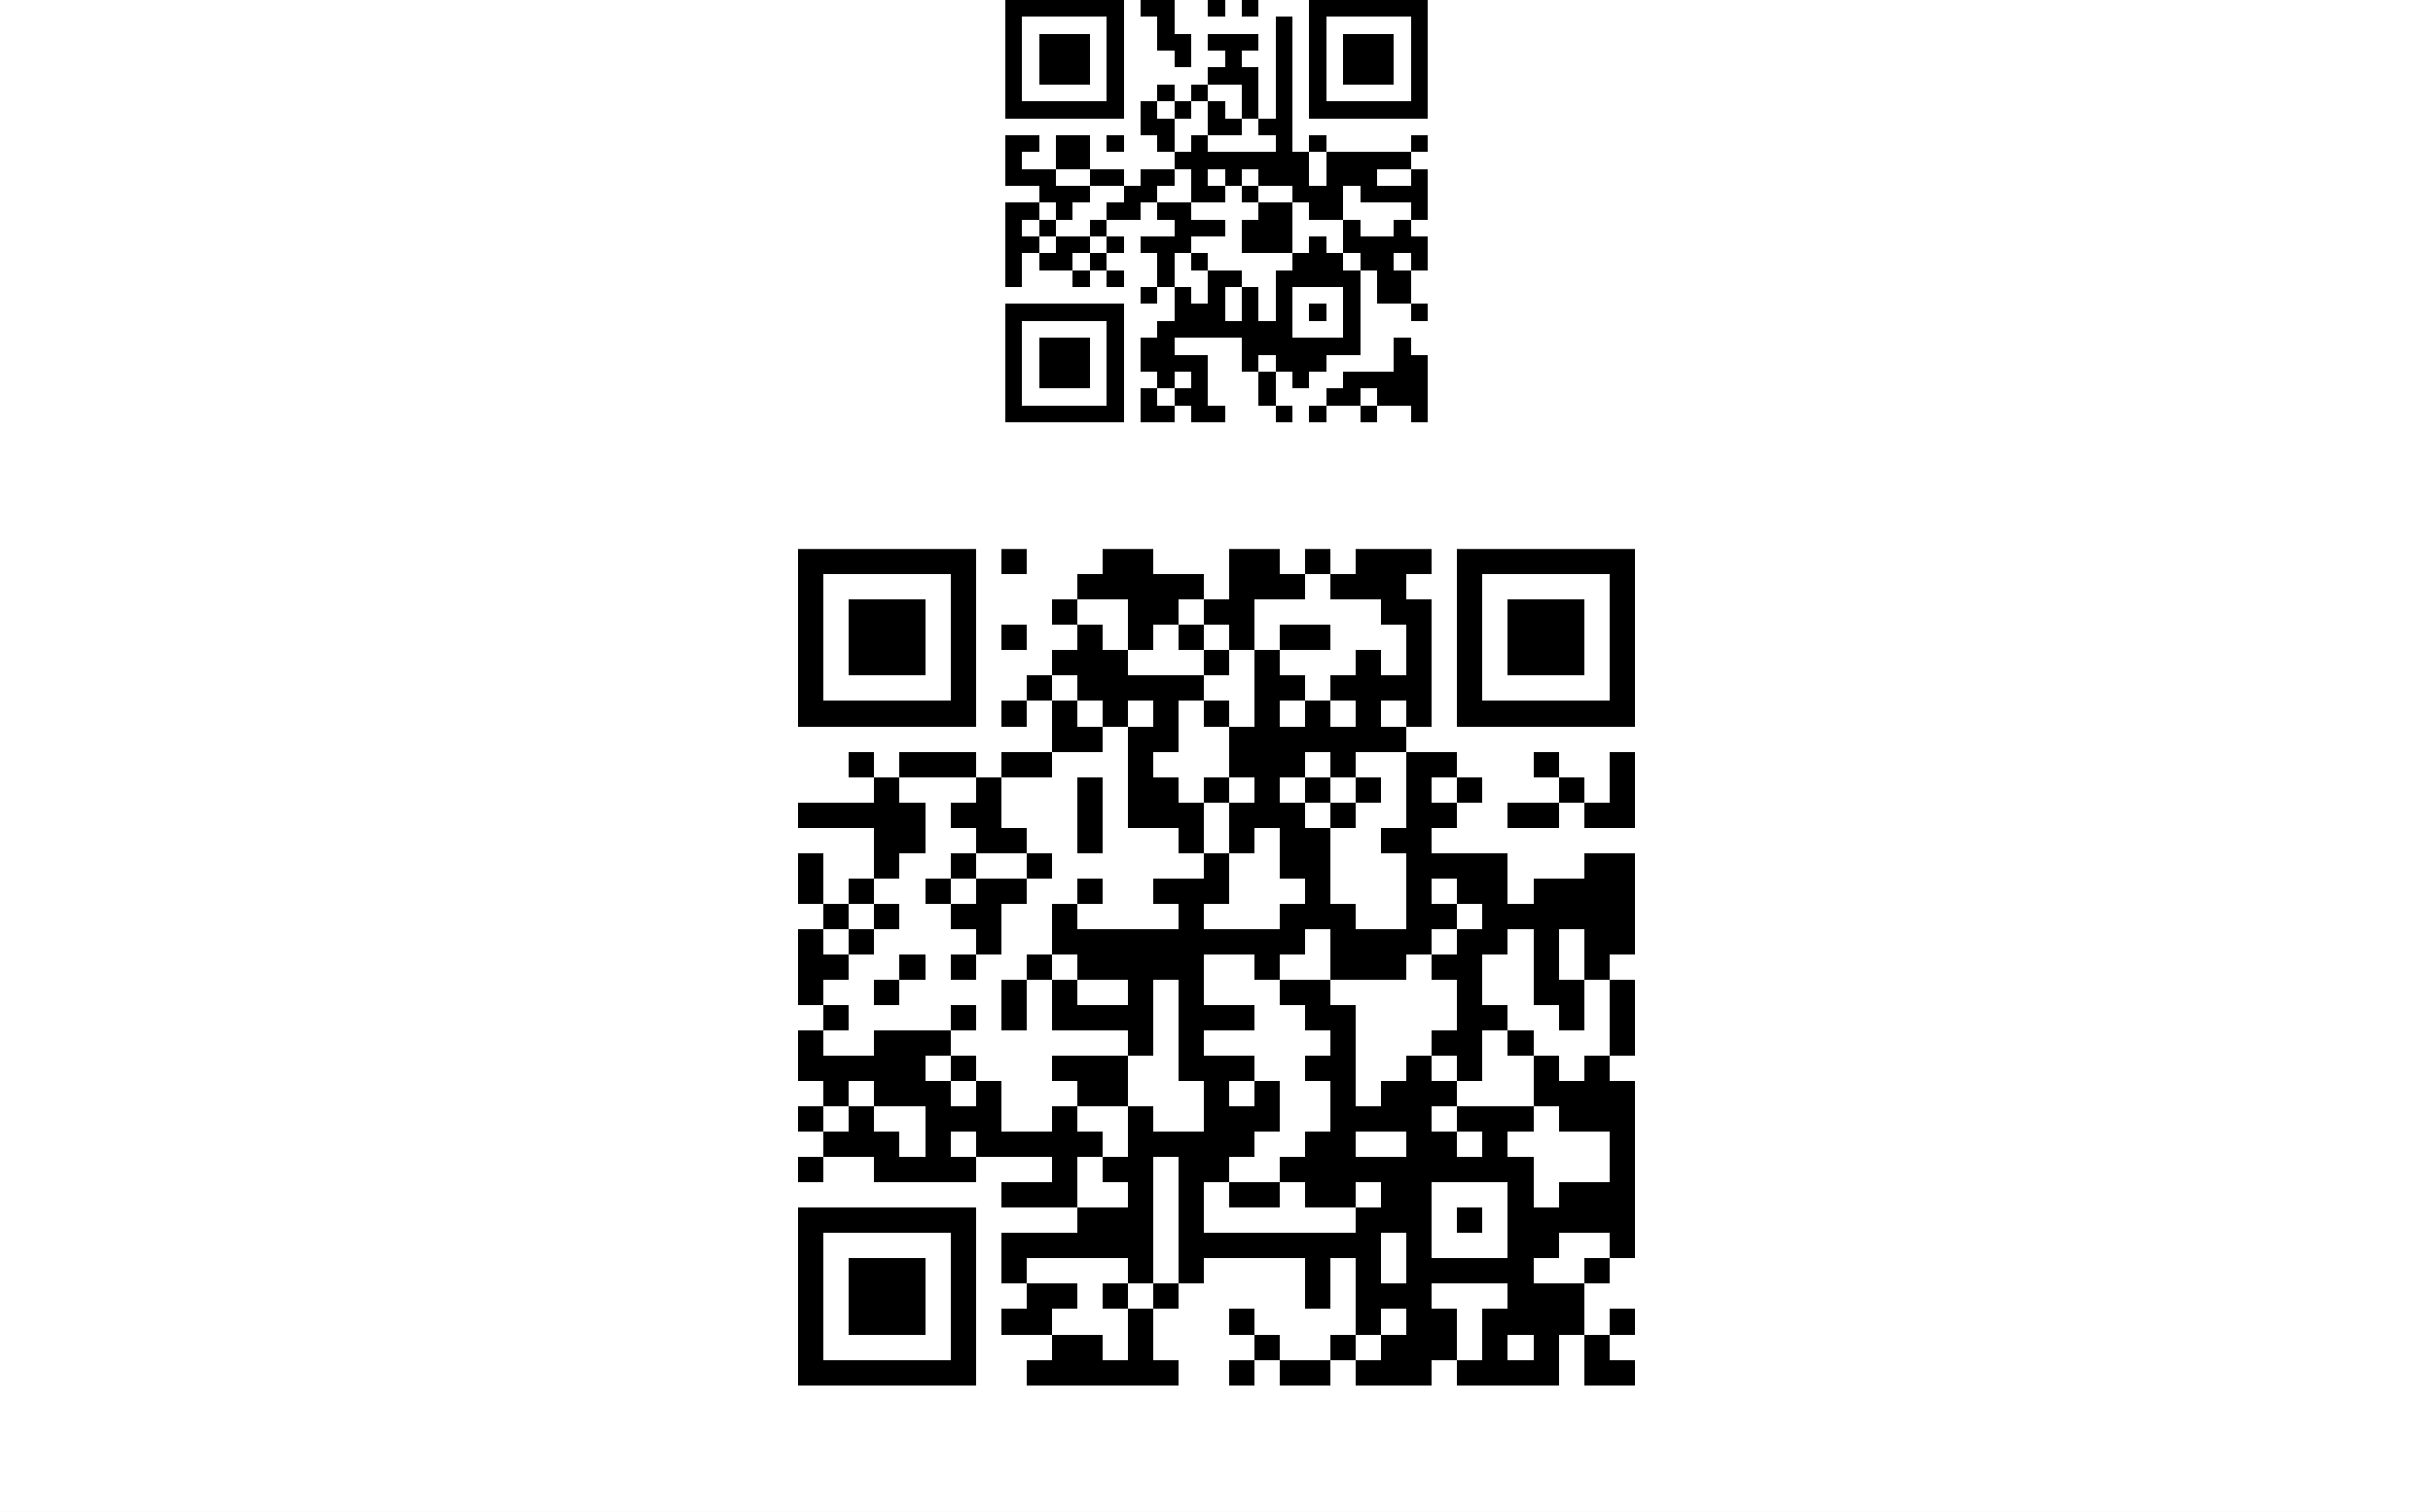
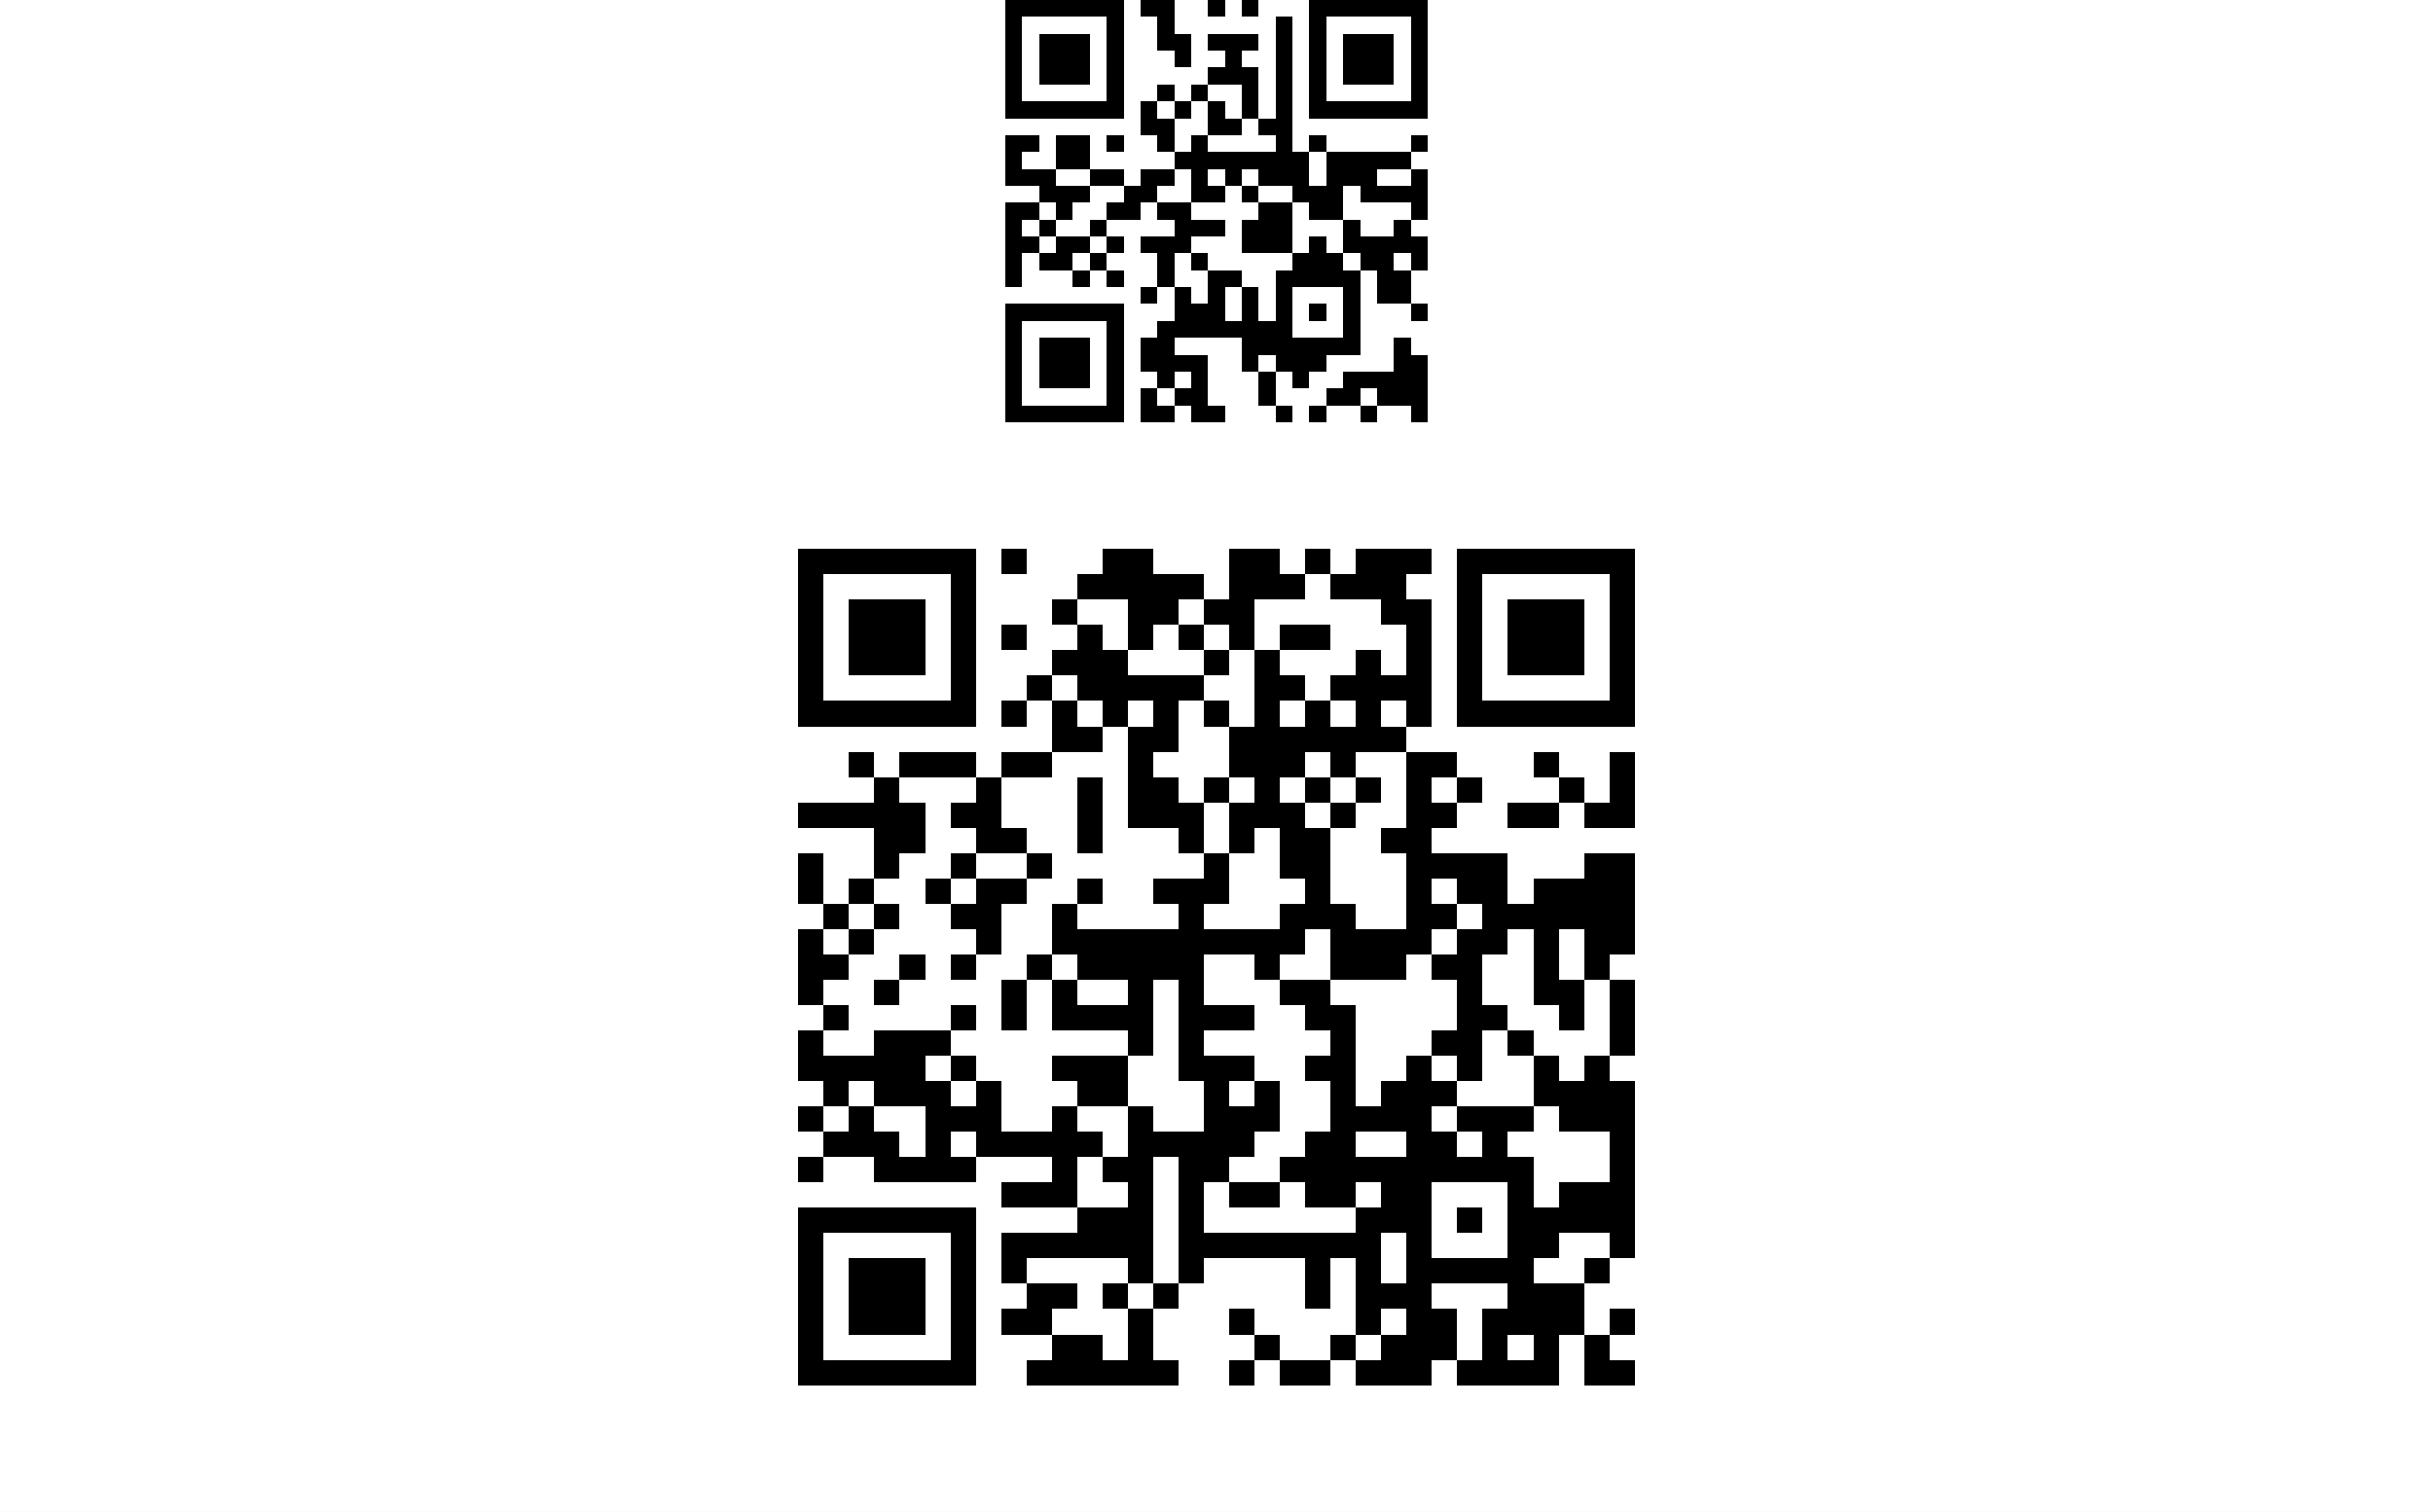
<svg xmlns="http://www.w3.org/2000/svg" width="576" height="358" viewBox="0 0 576 358" fill="#000">
  <rect width="576" height="358" fill="#fff" />
  <defs>
    <clipPath id="paper">
      <path d="M0 0h576v358h-576Z" />
    </clipPath>
  </defs>
-   <g transform="translate(0 0)" clip-path="url(#paper)">
-     <path shape-rendering="crispEdges" d="M238 0h28v4h-28ZM270 0h8v4h-8ZM286 0h4v4h-4ZM294 0h4v4h-4ZM310 0h28v4h-28ZM238 4h4v20h-4ZM262 4h4v20h-4ZM274 4h4v4h-4ZM302 4h4v24h-4ZM310 4h4v20h-4ZM334 4h4v20h-4ZM246 8h12v12h-12ZM274 8h8v4h-8ZM286 8h12v4h-12ZM318 8h12v12h-12ZM278 12h4v4h-4ZM290 12h4v4h-4ZM286 16h12v4h-12ZM274 20h4v4h-4ZM282 20h4v4h-4ZM294 20h4v8h-4ZM238 24h28v4h-28ZM270 24h4v4h-4ZM278 24h4v4h-4ZM286 24h4v4h-4ZM310 24h28v4h-28ZM270 28h8v4h-8ZM286 28h8v4h-8ZM298 28h8v4h-8ZM238 32h8v4h-8ZM250 32h8v8h-8ZM262 32h4v4h-4ZM274 32h4v4h-4ZM282 32h4v4h-4ZM302 32h4v4h-4ZM310 32h4v4h-4ZM334 32h4v4h-4ZM238 36h4v4h-4ZM278 36h32v4h-32ZM314 36h20v4h-20ZM238 40h12v4h-12ZM258 40h8v4h-8ZM270 40h8v4h-8ZM282 40h4v4h-4ZM290 40h4v4h-4ZM298 40h12v4h-12ZM314 40h12v4h-12ZM334 40h4v4h-4ZM246 44h12v4h-12ZM266 44h8v4h-8ZM282 44h8v4h-8ZM294 44h4v4h-4ZM306 44h12v4h-12ZM322 44h16v4h-16ZM238 48h8v4h-8ZM250 48h4v4h-4ZM262 48h8v4h-8ZM274 48h8v4h-8ZM298 48h8v4h-8ZM310 48h8v4h-8ZM334 48h4v4h-4ZM238 52h4v4h-4ZM246 52h4v4h-4ZM258 52h4v4h-4ZM278 52h12v4h-12ZM294 52h12v8h-12ZM318 52h4v4h-4ZM330 52h4v4h-4ZM238 56h8v4h-8ZM250 56h8v4h-8ZM262 56h4v4h-4ZM270 56h12v4h-12ZM310 56h4v4h-4ZM318 56h20v4h-20ZM238 60h4v8h-4ZM246 60h8v4h-8ZM258 60h4v4h-4ZM274 60h4v8h-4ZM282 60h4v4h-4ZM306 60h12v4h-12ZM322 60h8v4h-8ZM334 60h4v4h-4ZM254 64h4v4h-4ZM262 64h4v4h-4ZM286 64h8v4h-8ZM302 64h20v4h-20ZM326 64h8v8h-8ZM270 68h4v4h-4ZM278 68h4v4h-4ZM286 68h4v4h-4ZM294 68h4v8h-4ZM302 68h4v8h-4ZM318 68h4v12h-4ZM238 72h28v4h-28ZM278 72h12v4h-12ZM310 72h4v4h-4ZM334 72h4v4h-4ZM238 76h4v20h-4ZM262 76h4v20h-4ZM274 76h32v4h-32ZM246 80h12v12h-12ZM270 80h8v4h-8ZM294 80h28v4h-28ZM330 80h4v4h-4ZM270 84h16v4h-16ZM294 84h4v4h-4ZM302 84h12v4h-12ZM330 84h8v4h-8ZM274 88h4v4h-4ZM282 88h4v4h-4ZM298 88h4v8h-4ZM306 88h4v4h-4ZM318 88h20v4h-20ZM270 92h4v4h-4ZM278 92h8v4h-8ZM314 92h8v4h-8ZM326 92h12v4h-12ZM238 96h28v4h-28ZM270 96h8v4h-8ZM282 96h8v4h-8ZM302 96h4v4h-4ZM310 96h4v4h-4ZM322 96h4v4h-4ZM334 96h4v4h-4Z" />
-   </g>
-   <g transform="translate(0 130)" clip-path="url(#paper)">
-     <path shape-rendering="crispEdges" d="M189 0h42v6h-42ZM237 0h6v6h-6ZM261 0h12v6h-12ZM291 0h12v6h-12ZM309 0h6v6h-6ZM321 0h18v6h-18ZM345 0h42v6h-42ZM189 6h6v30h-6ZM225 6h6v30h-6ZM255 6h30v6h-30ZM291 6h18v6h-18ZM315 6h18v6h-18ZM345 6h6v30h-6ZM381 6h6v30h-6ZM201 12h18v18h-18ZM249 12h6v6h-6ZM267 12h12v6h-12ZM285 12h12v6h-12ZM327 12h12v6h-12ZM357 12h18v18h-18ZM237 18h6v6h-6ZM255 18h6v6h-6ZM267 18h6v6h-6ZM279 18h6v6h-6ZM291 18h6v6h-6ZM303 18h12v6h-12ZM333 18h6v12h-6ZM249 24h18v6h-18ZM285 24h6v6h-6ZM297 24h6v6h-6ZM321 24h6v6h-6ZM243 30h6v6h-6ZM255 30h30v6h-30ZM297 30h12v6h-12ZM315 30h24v6h-24ZM189 36h42v6h-42ZM237 36h6v6h-6ZM249 36h6v6h-6ZM261 36h6v6h-6ZM273 36h6v6h-6ZM285 36h6v6h-6ZM297 36h6v6h-6ZM309 36h6v6h-6ZM321 36h6v6h-6ZM333 36h6v6h-6ZM345 36h42v6h-42ZM249 42h12v6h-12ZM267 42h12v6h-12ZM291 42h42v6h-42ZM201 48h6v6h-6ZM213 48h18v6h-18ZM237 48h12v6h-12ZM267 48h6v6h-6ZM291 48h18v6h-18ZM315 48h6v6h-6ZM333 48h12v6h-12ZM363 48h6v6h-6ZM381 48h6v12h-6ZM207 54h6v6h-6ZM231 54h6v6h-6ZM255 54h6v18h-6ZM267 54h12v6h-12ZM285 54h6v6h-6ZM297 54h6v6h-6ZM309 54h6v6h-6ZM321 54h6v6h-6ZM333 54h6v6h-6ZM345 54h6v6h-6ZM369 54h6v6h-6ZM189 60h30v6h-30ZM225 60h12v6h-12ZM267 60h18v6h-18ZM291 60h18v6h-18ZM315 60h6v6h-6ZM333 60h12v6h-12ZM357 60h12v6h-12ZM375 60h12v6h-12ZM207 66h12v6h-12ZM231 66h12v6h-12ZM279 66h6v6h-6ZM291 66h6v6h-6ZM303 66h12v12h-12ZM327 66h12v6h-12ZM189 72h6v12h-6ZM207 72h6v6h-6ZM225 72h6v6h-6ZM243 72h6v6h-6ZM285 72h6v6h-6ZM333 72h24v6h-24ZM375 72h12v6h-12ZM201 78h6v6h-6ZM219 78h6v6h-6ZM231 78h12v6h-12ZM255 78h6v6h-6ZM273 78h18v6h-18ZM309 78h6v6h-6ZM333 78h6v6h-6ZM345 78h12v6h-12ZM363 78h24v6h-24ZM195 84h6v6h-6ZM207 84h6v6h-6ZM225 84h12v6h-12ZM249 84h6v6h-6ZM279 84h6v6h-6ZM303 84h18v6h-18ZM333 84h12v6h-12ZM351 84h36v6h-36ZM189 90h6v6h-6ZM201 90h6v6h-6ZM231 90h6v6h-6ZM249 90h60v6h-60ZM315 90h24v6h-24ZM345 90h12v6h-12ZM363 90h6v12h-6ZM375 90h12v6h-12ZM189 96h12v6h-12ZM213 96h6v6h-6ZM225 96h6v6h-6ZM243 96h6v6h-6ZM255 96h30v6h-30ZM297 96h6v6h-6ZM315 96h18v6h-18ZM339 96h12v6h-12ZM375 96h6v6h-6ZM189 102h6v6h-6ZM207 102h6v6h-6ZM237 102h6v12h-6ZM249 102h6v6h-6ZM267 102h6v6h-6ZM279 102h6v6h-6ZM303 102h12v6h-12ZM345 102h6v6h-6ZM363 102h12v6h-12ZM381 102h6v18h-6ZM195 108h6v6h-6ZM225 108h6v6h-6ZM249 108h24v6h-24ZM279 108h18v6h-18ZM309 108h12v6h-12ZM345 108h12v6h-12ZM369 108h6v6h-6ZM189 114h6v6h-6ZM207 114h18v6h-18ZM267 114h6v6h-6ZM279 114h6v6h-6ZM315 114h6v6h-6ZM339 114h12v6h-12ZM357 114h6v6h-6ZM189 120h30v6h-30ZM225 120h6v6h-6ZM249 120h18v6h-18ZM279 120h18v6h-18ZM309 120h12v6h-12ZM333 120h6v6h-6ZM345 120h6v6h-6ZM363 120h6v6h-6ZM375 120h6v6h-6ZM195 126h6v6h-6ZM207 126h18v6h-18ZM231 126h6v6h-6ZM255 126h12v6h-12ZM285 126h6v6h-6ZM297 126h6v6h-6ZM315 126h6v6h-6ZM327 126h18v6h-18ZM363 126h24v6h-24ZM189 132h6v6h-6ZM201 132h6v6h-6ZM219 132h18v6h-18ZM249 132h6v6h-6ZM267 132h6v6h-6ZM285 132h18v6h-18ZM315 132h24v6h-24ZM345 132h18v6h-18ZM369 132h18v6h-18ZM195 138h18v6h-18ZM219 138h6v6h-6ZM231 138h30v6h-30ZM267 138h30v6h-30ZM309 138h12v6h-12ZM333 138h12v6h-12ZM351 138h6v6h-6ZM381 138h6v12h-6ZM189 144h6v6h-6ZM207 144h24v6h-24ZM249 144h6v6h-6ZM261 144h12v6h-12ZM279 144h12v6h-12ZM303 144h60v6h-60ZM237 150h18v6h-18ZM267 150h6v6h-6ZM279 150h6v12h-6ZM291 150h12v6h-12ZM309 150h12v6h-12ZM327 150h12v6h-12ZM357 150h6v6h-6ZM369 150h18v6h-18ZM189 156h42v6h-42ZM255 156h18v6h-18ZM321 156h18v6h-18ZM345 156h6v6h-6ZM357 156h30v6h-30ZM189 162h6v30h-6ZM225 162h6v30h-6ZM237 162h36v6h-36ZM279 162h48v6h-48ZM333 162h6v6h-6ZM357 162h12v6h-12ZM381 162h6v6h-6ZM201 168h18v18h-18ZM237 168h6v6h-6ZM267 168h6v6h-6ZM279 168h6v6h-6ZM309 168h6v12h-6ZM321 168h6v6h-6ZM333 168h30v6h-30ZM375 168h6v6h-6ZM243 174h12v6h-12ZM261 174h6v6h-6ZM273 174h6v6h-6ZM321 174h18v6h-18ZM357 174h18v6h-18ZM237 180h12v6h-12ZM267 180h6v12h-6ZM291 180h6v6h-6ZM321 180h6v6h-6ZM333 180h12v6h-12ZM351 180h24v6h-24ZM381 180h6v6h-6ZM249 186h12v6h-12ZM297 186h6v6h-6ZM315 186h6v6h-6ZM327 186h18v6h-18ZM351 186h6v6h-6ZM363 186h6v6h-6ZM375 186h6v6h-6ZM189 192h42v6h-42ZM243 192h36v6h-36ZM291 192h6v6h-6ZM303 192h12v6h-12ZM321 192h18v6h-18ZM345 192h24v6h-24ZM375 192h12v6h-12Z" />
+   <g clip-path="url(#paper)">
+     <g transform="translate(0 0)">
+       <path shape-rendering="crispEdges" d="M238 0h28v4h-28ZM270 0h8v4h-8ZM286 0h4v4h-4ZM294 0h4v4h-4ZM310 0h28v4h-28ZM238 4h4v20h-4ZM262 4h4v20h-4ZM274 4h4v4h-4ZM302 4h4v24h-4ZM310 4h4v20h-4ZM334 4h4v20h-4ZM246 8h12v12h-12ZM274 8h8v4h-8ZM286 8h12v4h-12ZM318 8h12v12h-12ZM278 12h4v4h-4ZM290 12h4v4h-4ZM286 16h12v4h-12ZM274 20h4v4h-4ZM282 20h4v4h-4ZM294 20h4v8h-4ZM238 24h28v4h-28ZM270 24h4v4h-4ZM278 24h4v4h-4ZM286 24h4v4h-4ZM310 24h28v4h-28ZM270 28h8v4h-8ZM286 28h8v4h-8ZM298 28h8v4h-8ZM238 32h8v4h-8ZM250 32h8v8h-8ZM262 32h4v4h-4ZM274 32h4v4h-4ZM282 32h4v4h-4ZM302 32h4v4h-4ZM310 32h4v4h-4ZM334 32h4v4h-4ZM238 36h4v4h-4ZM278 36h32v4h-32ZM314 36h20v4h-20ZM238 40h12v4h-12ZM258 40h8v4h-8ZM270 40h8v4h-8ZM282 40h4v4h-4ZM290 40h4v4h-4ZM298 40h12v4h-12ZM314 40h12v4h-12ZM334 40h4v4h-4ZM246 44h12v4h-12ZM266 44h8v4h-8ZM282 44h8v4h-8ZM294 44h4v4h-4ZM306 44h12v4h-12ZM322 44h16v4h-16ZM238 48h8v4h-8ZM250 48h4v4h-4ZM262 48h8v4h-8ZM274 48h8v4h-8ZM298 48h8v4h-8ZM310 48h8v4h-8ZM334 48h4v4h-4ZM238 52h4v4h-4ZM246 52h4v4h-4ZM258 52h4v4h-4ZM278 52h12v4h-12ZM294 52h12v8h-12ZM318 52h4v4h-4ZM330 52h4v4h-4ZM238 56h8v4h-8ZM250 56h8v4h-8ZM262 56h4v4h-4ZM270 56h12v4h-12ZM310 56h4v4h-4ZM318 56h20v4h-20ZM238 60h4v8h-4ZM246 60h8v4h-8ZM258 60h4v4h-4ZM274 60h4v8h-4ZM282 60h4v4h-4ZM306 60h12v4h-12ZM322 60h8v4h-8ZM334 60h4v4h-4ZM254 64h4v4h-4ZM262 64h4v4h-4ZM286 64h8v4h-8ZM302 64h20v4h-20ZM326 64h8v8h-8ZM270 68h4v4h-4ZM278 68h4v4h-4ZM286 68h4v4h-4ZM294 68h4v8h-4ZM302 68h4v8h-4ZM318 68h4v12h-4ZM238 72h28v4h-28ZM278 72h12v4h-12ZM310 72h4v4h-4ZM334 72h4v4h-4ZM238 76h4v20h-4ZM262 76h4v20h-4ZM274 76h32v4h-32ZM246 80h12v12h-12ZM270 80h8v4h-8ZM294 80h28v4h-28ZM330 80h4v4h-4ZM270 84h16v4h-16ZM294 84h4v4h-4ZM302 84h12v4h-12ZM330 84h8v4h-8ZM274 88h4v4h-4ZM282 88h4v4h-4ZM298 88h4v8h-4ZM306 88h4v4h-4ZM318 88h20v4h-20ZM270 92h4v4h-4ZM278 92h8v4h-8ZM314 92h8v4h-8ZM326 92h12v4h-12ZM238 96h28v4h-28ZM270 96h8v4h-8ZM282 96h8v4h-8ZM302 96h4v4h-4ZM310 96h4v4h-4ZM322 96h4v4h-4ZM334 96h4v4h-4Z" />
+     </g>
+     <g transform="translate(0 130)">
+       <path shape-rendering="crispEdges" d="M189 0h42v6h-42ZM237 0h6v6h-6ZM261 0h12v6h-12ZM291 0h12v6h-12ZM309 0h6v6h-6ZM321 0h18v6h-18ZM345 0h42v6h-42ZM189 6h6v30h-6ZM225 6h6v30h-6ZM255 6h30v6h-30ZM291 6h18v6h-18ZM315 6h18v6h-18ZM345 6h6v30h-6ZM381 6h6v30h-6ZM201 12h18v18h-18ZM249 12h6v6h-6ZM267 12h12v6h-12ZM285 12h12v6h-12ZM327 12h12v6h-12ZM357 12h18v18h-18ZM237 18h6v6h-6ZM255 18h6v6h-6ZM267 18h6v6h-6ZM279 18h6v6h-6ZM291 18h6v6h-6ZM303 18h12v6h-12ZM333 18h6v12h-6ZM249 24h18v6h-18ZM285 24h6v6h-6ZM297 24h6v6h-6ZM321 24h6v6h-6ZM243 30h6v6h-6ZM255 30h30v6h-30ZM297 30h12v6h-12ZM315 30h24v6h-24ZM189 36h42v6h-42ZM237 36h6v6h-6ZM249 36h6v6h-6ZM261 36h6v6h-6ZM273 36h6v6h-6ZM285 36h6v6h-6ZM297 36h6v6h-6ZM309 36h6v6h-6ZM321 36h6v6h-6ZM333 36h6v6h-6ZM345 36h42v6h-42ZM249 42h12v6h-12ZM267 42h12v6h-12ZM291 42h42v6h-42ZM201 48h6v6h-6ZM213 48h18v6h-18ZM237 48h12v6h-12ZM267 48h6v6h-6ZM291 48h18v6h-18ZM315 48h6v6h-6ZM333 48h12v6h-12ZM363 48h6v6h-6ZM381 48h6v12h-6ZM207 54h6v6h-6ZM231 54h6v6h-6ZM255 54h6v18h-6ZM267 54h12v6h-12ZM285 54h6v6h-6ZM297 54h6v6h-6ZM309 54h6v6h-6ZM321 54h6v6h-6ZM333 54h6v6h-6ZM345 54h6v6h-6ZM369 54h6v6h-6ZM189 60h30v6h-30ZM225 60h12v6h-12ZM267 60h18v6h-18ZM291 60h18v6h-18ZM315 60h6v6h-6ZM333 60h12v6h-12ZM357 60h12v6h-12ZM375 60h12v6h-12ZM207 66h12v6h-12ZM231 66h12v6h-12ZM279 66h6v6h-6ZM291 66h6v6h-6ZM303 66h12v12h-12ZM327 66h12v6h-12ZM189 72h6v12h-6ZM207 72h6v6h-6ZM225 72h6v6h-6ZM243 72h6v6h-6ZM285 72h6v6h-6ZM333 72h24v6h-24ZM375 72h12v6h-12ZM201 78h6v6h-6ZM219 78h6v6h-6ZM231 78h12v6h-12ZM255 78h6v6h-6ZM273 78h18v6h-18ZM309 78h6v6h-6ZM333 78h6v6h-6ZM345 78h12v6h-12ZM363 78h24v6h-24ZM195 84h6v6h-6ZM207 84h6v6h-6ZM225 84h12v6h-12ZM249 84h6v6h-6ZM279 84h6v6h-6ZM303 84h18v6h-18ZM333 84h12v6h-12ZM351 84h36v6h-36ZM189 90h6v6h-6ZM201 90h6v6h-6ZM231 90h6v6h-6ZM249 90h60v6h-60ZM315 90h24v6h-24ZM345 90h12v6h-12ZM363 90h6v12h-6ZM375 90h12v6h-12ZM189 96h12v6h-12ZM213 96h6v6h-6ZM225 96h6v6h-6ZM243 96h6v6h-6ZM255 96h30v6h-30ZM297 96h6v6h-6ZM315 96h18v6h-18ZM339 96h12v6h-12ZM375 96h6v6h-6ZM189 102h6v6h-6ZM207 102h6v6h-6ZM237 102h6v12h-6ZM249 102h6v6h-6ZM267 102h6v6h-6ZM279 102h6v6h-6ZM303 102h12v6h-12ZM345 102h6v6h-6ZM363 102h12v6h-12ZM381 102h6v18h-6ZM195 108h6v6h-6ZM225 108h6v6h-6ZM249 108h24v6h-24ZM279 108h18v6h-18ZM309 108h12v6h-12ZM345 108h12v6h-12ZM369 108h6v6h-6ZM189 114h6v6h-6ZM207 114h18v6h-18ZM267 114h6v6h-6ZM279 114h6v6h-6ZM315 114h6v6h-6ZM339 114h12v6h-12ZM357 114h6v6h-6ZM189 120h30v6h-30ZM225 120h6v6h-6ZM249 120h18v6h-18ZM279 120h18v6h-18ZM309 120h12v6h-12ZM333 120h6v6h-6ZM345 120h6v6h-6ZM363 120h6v6h-6ZM375 120h6v6h-6ZM195 126h6v6h-6ZM207 126h18v6h-18ZM231 126h6v6h-6ZM255 126h12v6h-12ZM285 126h6v6h-6ZM297 126h6v6h-6ZM315 126h6v6h-6ZM327 126h18v6h-18ZM363 126h24v6h-24ZM189 132h6v6h-6ZM201 132h6v6h-6ZM219 132h18v6h-18ZM249 132h6v6h-6ZM267 132h6v6h-6ZM285 132h18v6h-18ZM315 132h24v6h-24ZM345 132h18v6h-18ZM369 132h18v6h-18ZM195 138h18v6h-18ZM219 138h6v6h-6ZM231 138h30v6h-30ZM267 138h30v6h-30ZM309 138h12v6h-12ZM333 138h12v6h-12ZM351 138h6v6h-6ZM381 138h6v12h-6ZM189 144h6v6h-6ZM207 144h24v6h-24ZM249 144h6v6h-6ZM261 144h12v6h-12ZM279 144h12v6h-12ZM303 144h60v6h-60ZM237 150h18v6h-18ZM267 150h6v6h-6ZM279 150h6v12h-6ZM291 150h12v6h-12ZM309 150h12v6h-12ZM327 150h12v6h-12ZM357 150h6v6h-6ZM369 150h18v6h-18ZM189 156h42v6h-42ZM255 156h18v6h-18ZM321 156h18v6h-18ZM345 156h6v6h-6ZM357 156h30v6h-30ZM189 162h6v30h-6ZM225 162h6v30h-6ZM237 162h36v6h-36ZM279 162h48v6h-48ZM333 162h6v6h-6ZM357 162h12v6h-12ZM381 162h6v6h-6ZM201 168h18v18h-18ZM237 168h6v6h-6ZM267 168h6v6h-6ZM279 168h6v6h-6ZM309 168h6v12h-6ZM321 168h6v6h-6ZM333 168h30v6h-30ZM375 168h6v6h-6ZM243 174h12v6h-12ZM261 174h6v6h-6ZM273 174h6v6h-6ZM321 174h18v6h-18ZM357 174h18v6h-18ZM237 180h12v6h-12ZM267 180h6v12h-6ZM291 180h6v6h-6ZM321 180h6v6h-6ZM333 180h12v6h-12ZM351 180h24v6h-24ZM381 180h6v6h-6ZM249 186h12v6h-12ZM297 186h6v6h-6ZM315 186h6v6h-6ZM327 186h18v6h-18ZM351 186h6v6h-6ZM363 186h6v6h-6ZM375 186h6v6h-6ZM189 192h42v6h-42ZM243 192h36v6h-36ZM291 192h6v6h-6ZM303 192h12v6h-12ZM321 192h18v6h-18ZM345 192h24v6h-24ZM375 192h12v6h-12Z" />
+     </g>
  </g>
</svg>
